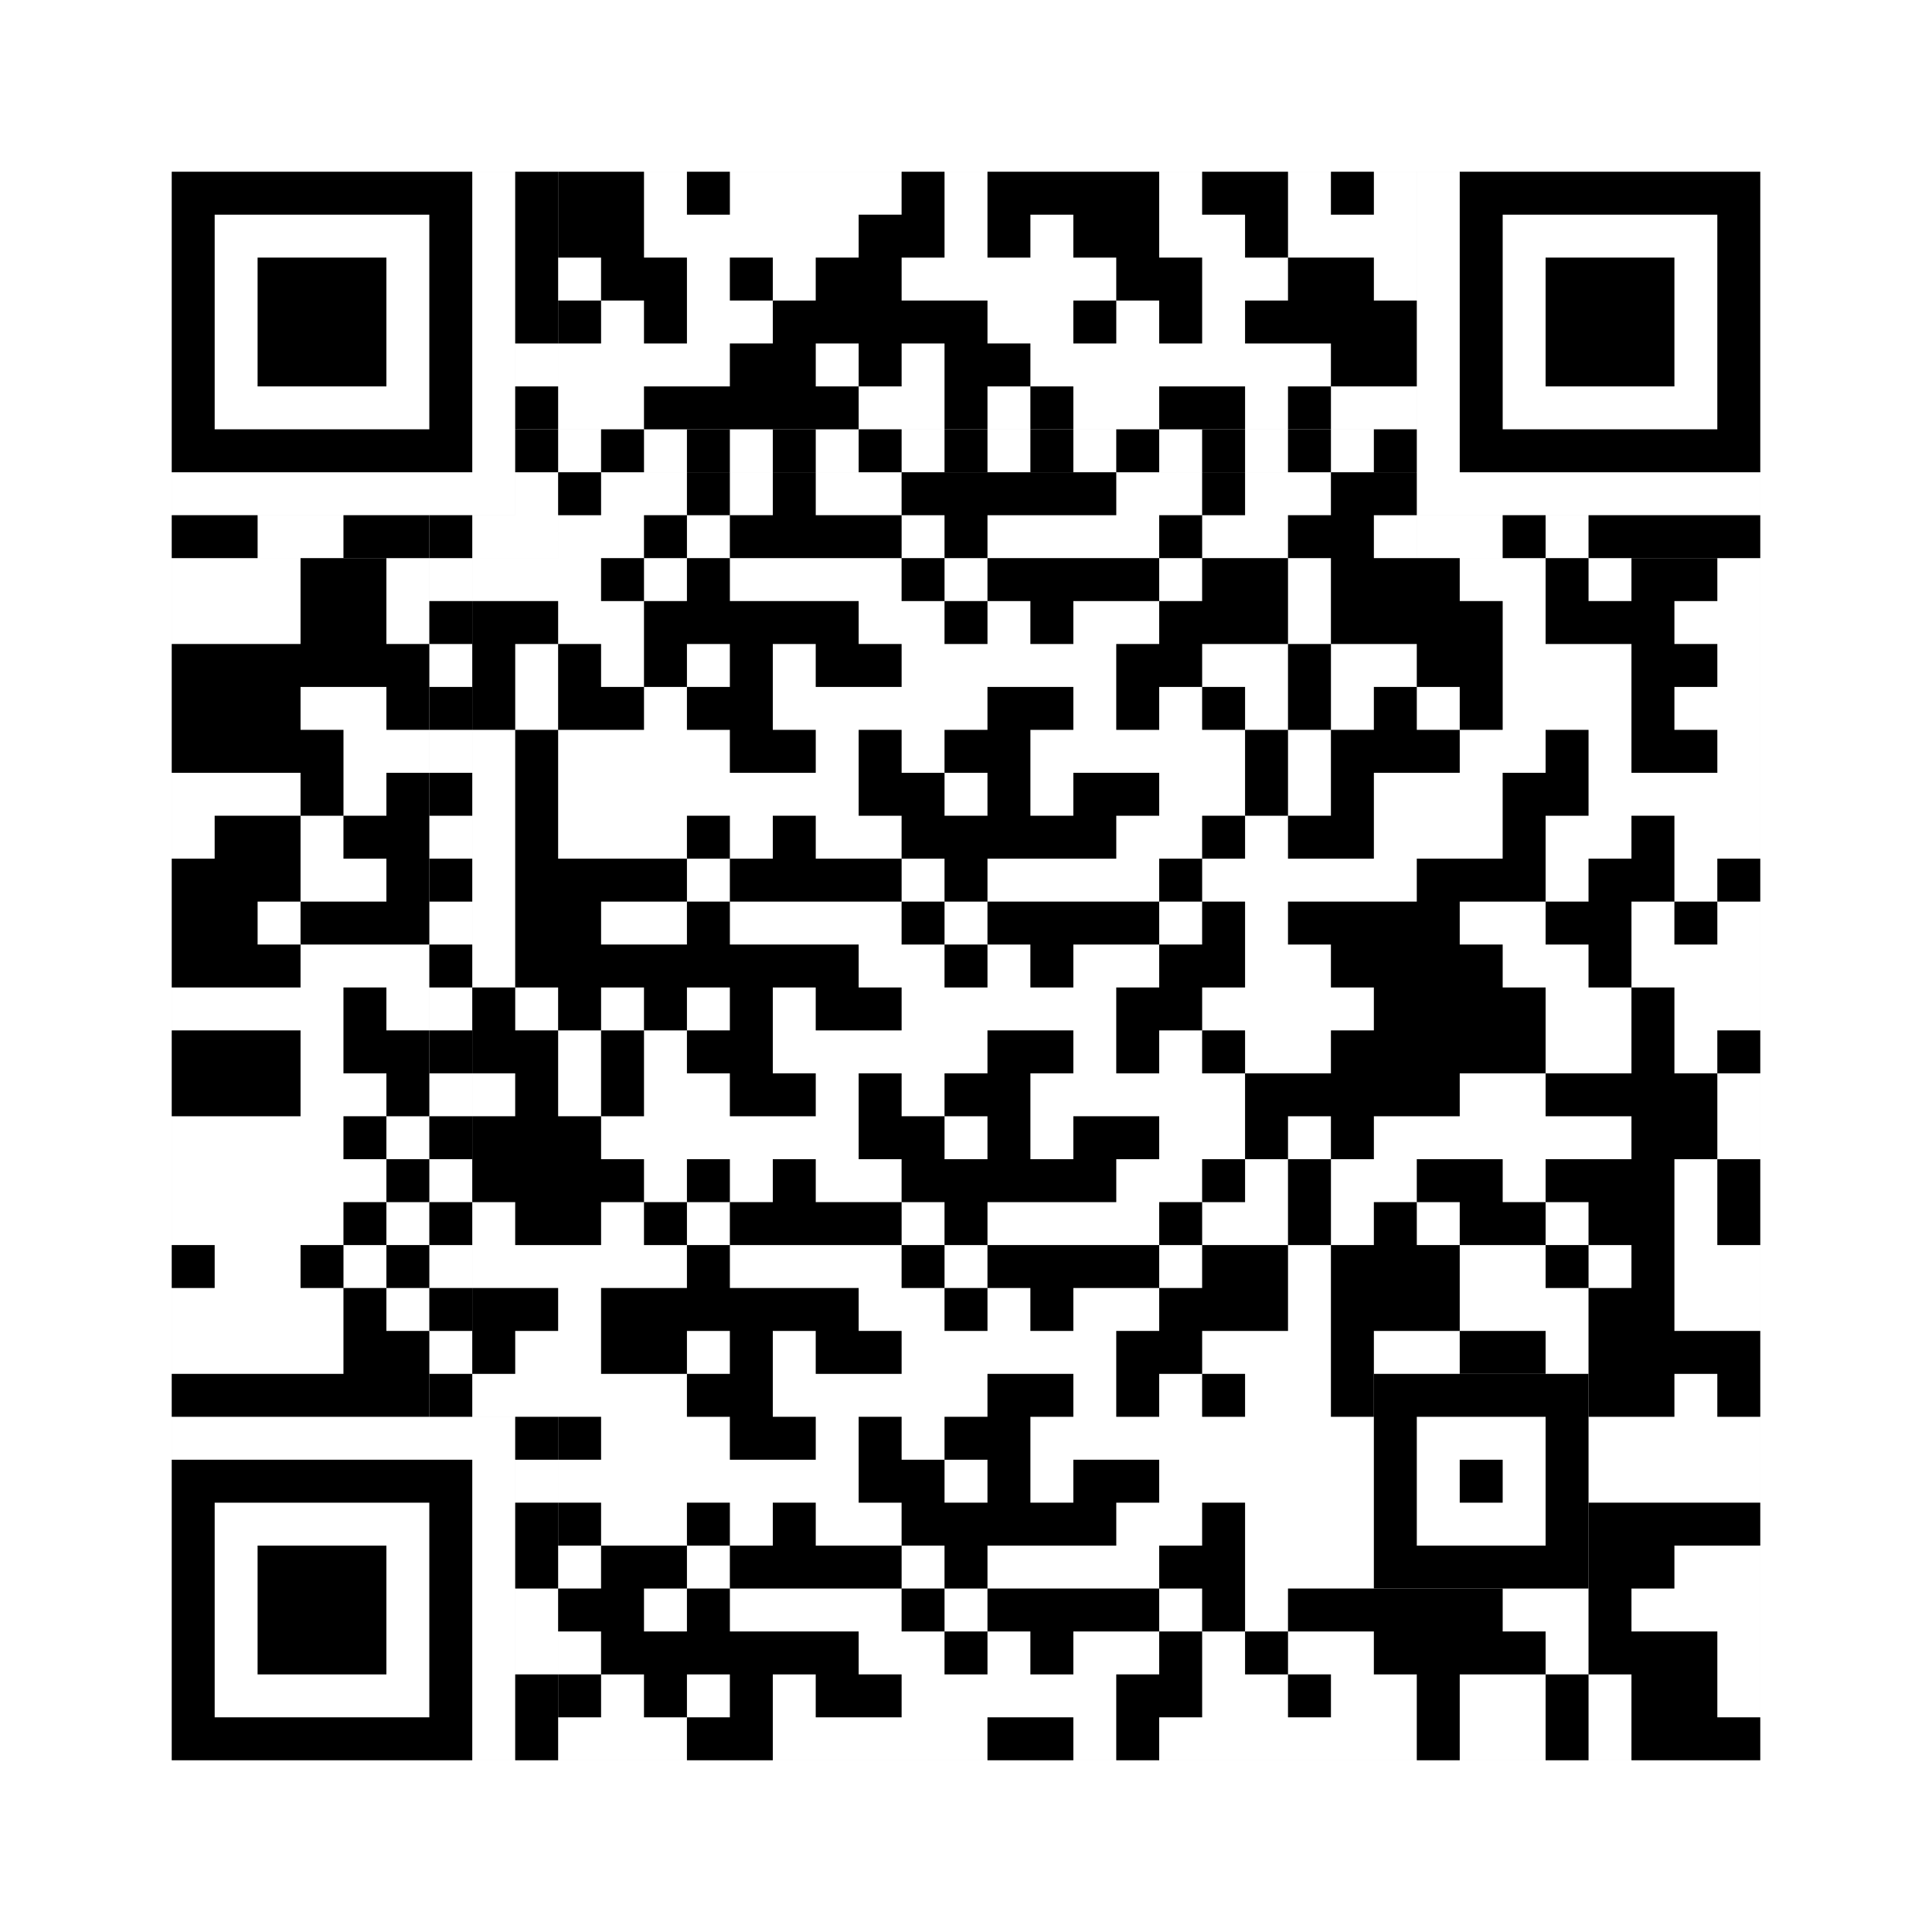
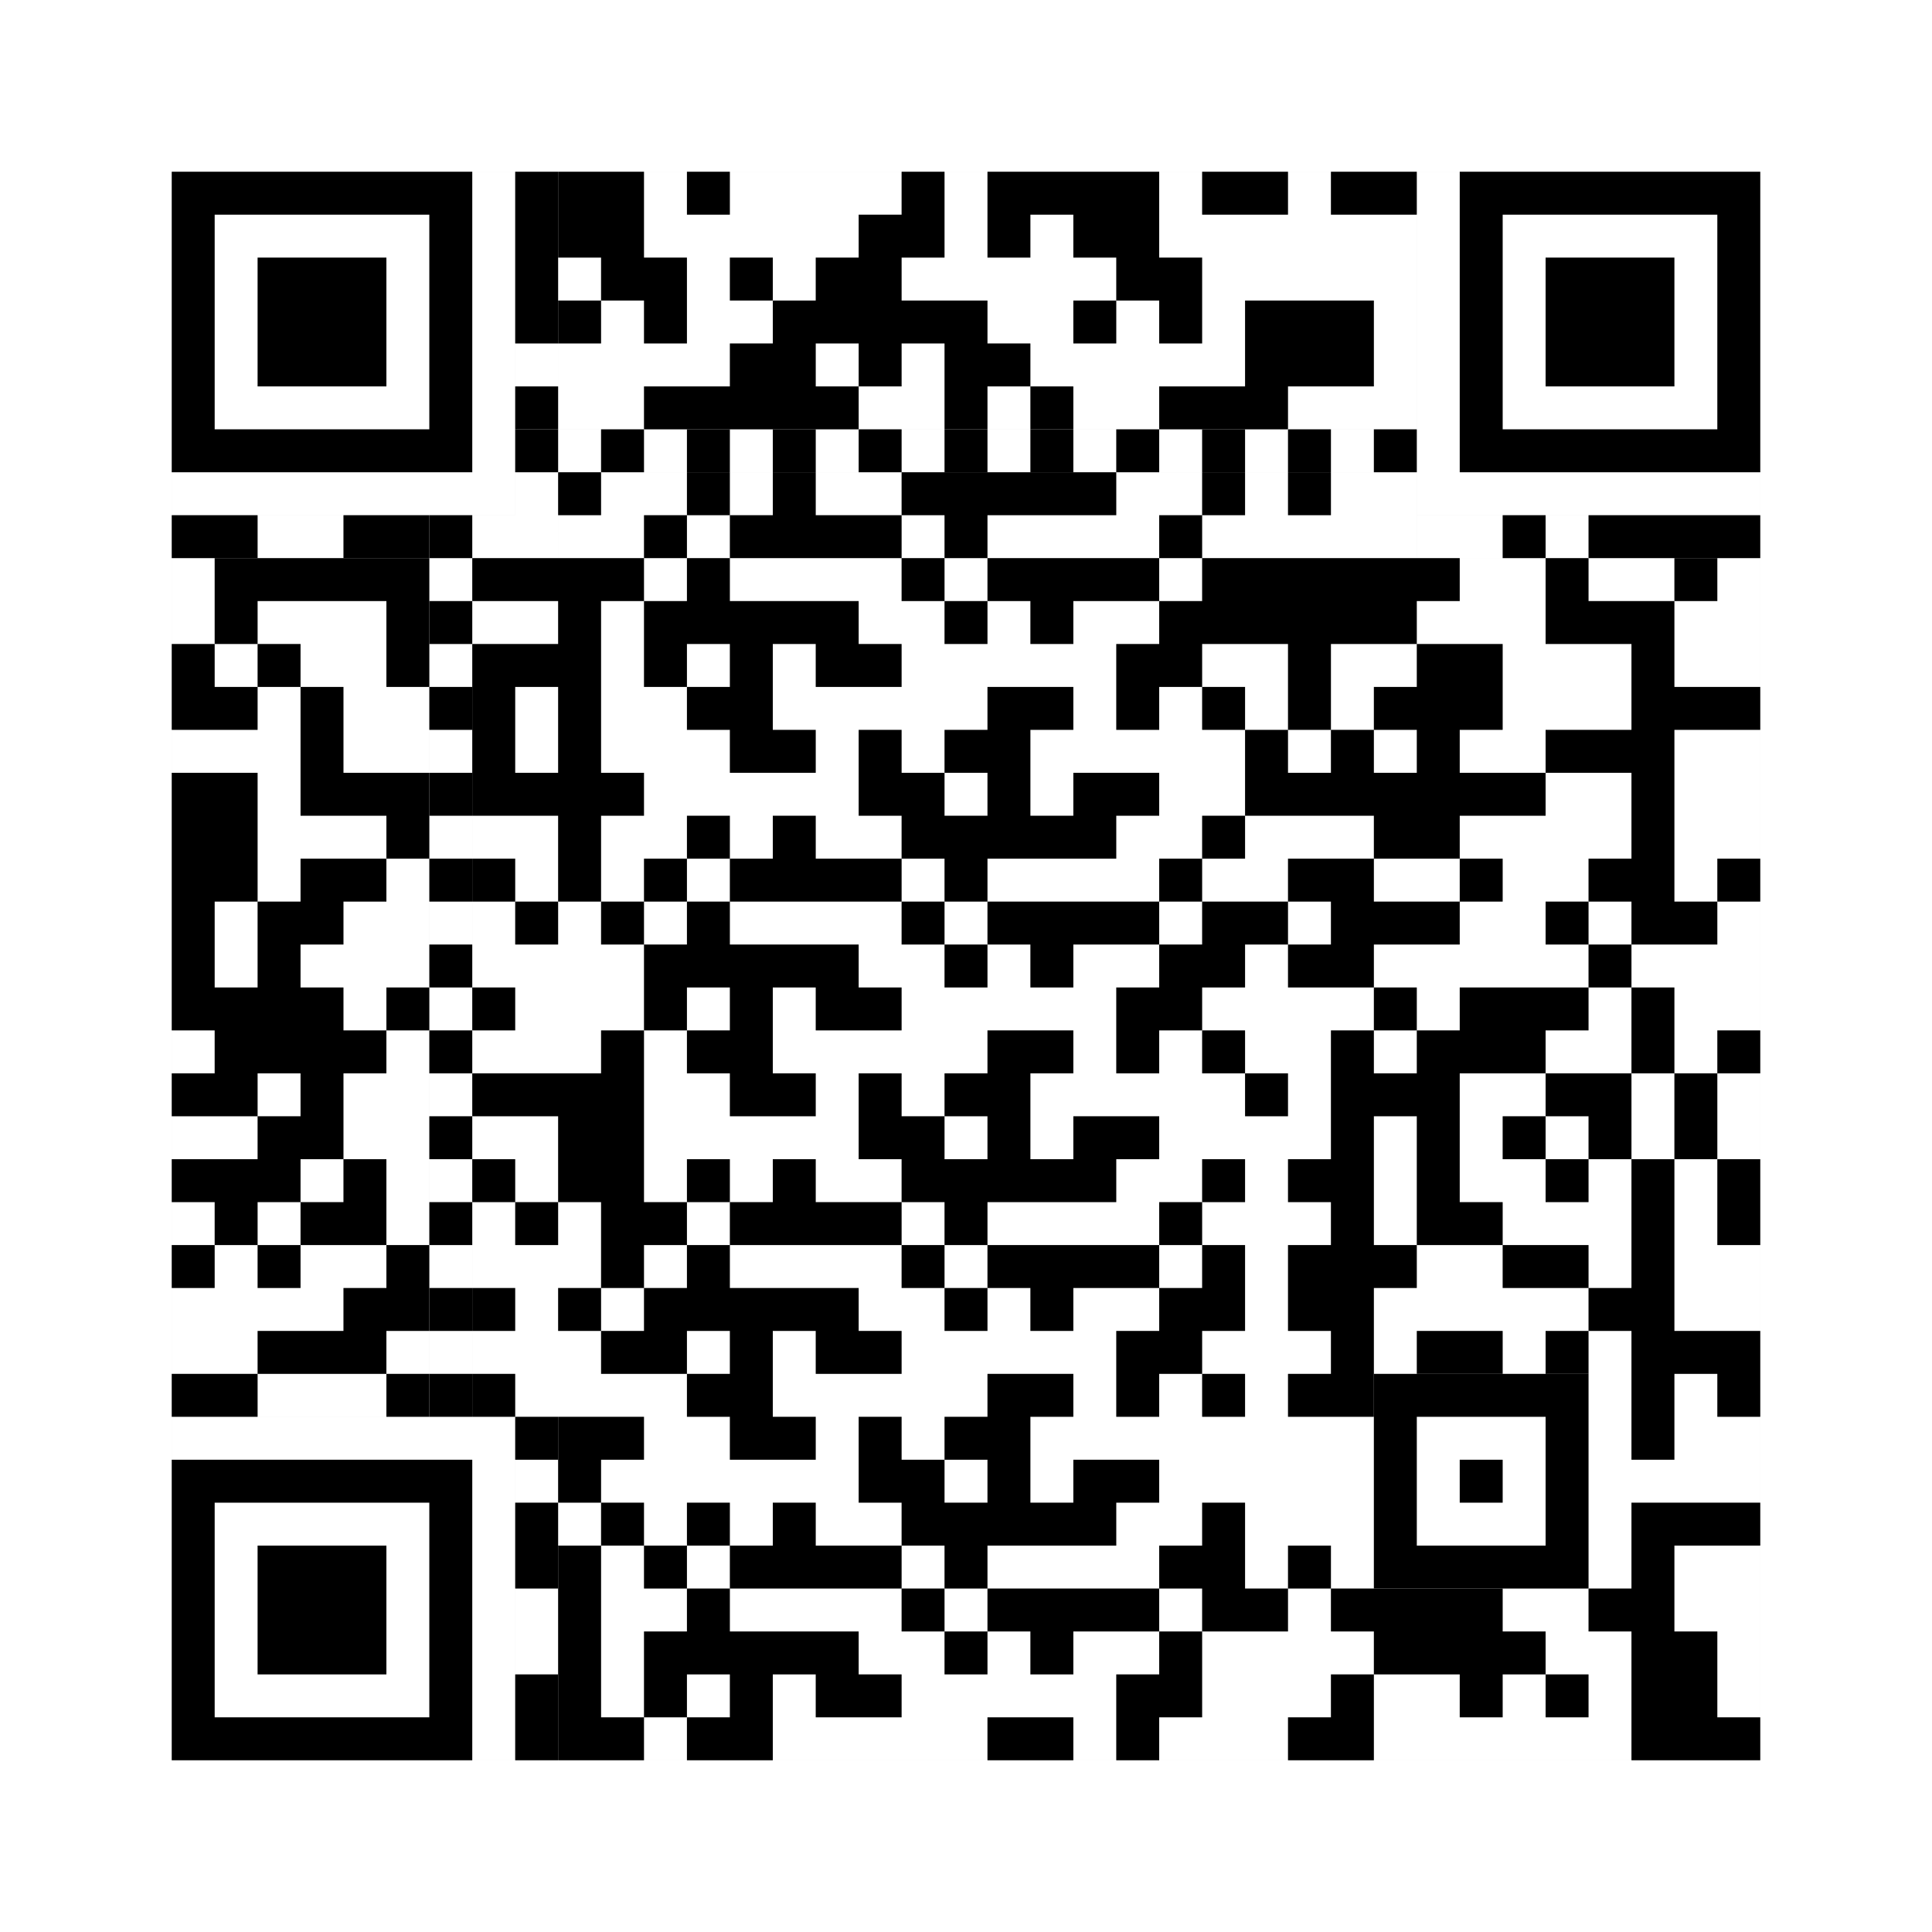
<svg xmlns="http://www.w3.org/2000/svg" class="qr-svg " style="width: 100%; height: auto;" viewBox="0 0 45 45">
  <defs>
    <style>rect{shape-rendering:crispEdges}</style>
  </defs>
-   <path class="qr-4 " stroke="transparent" fill="#fff" fill-opacity="1" d="M15 4 h1 v1 h-1Z M17 4 h4 v1 h-4Z M22 4 h1 v1 h-1Z M27 4 h1 v1 h-1Z M30 4 h1 v1 h-1Z M32 4 h1 v1 h-1Z M15 5 h5 v1 h-5Z M22 5 h1 v1 h-1Z M24 5 h1 v1 h-1Z M27 5 h2 v1 h-2Z M30 5 h3 v1 h-3Z M13 6 h1 v1 h-1Z M16 6 h1 v1 h-1Z M18 6 h1 v1 h-1Z M21 6 h5 v1 h-5Z M28 6 h2 v1 h-2Z M32 6 h1 v1 h-1Z M14 7 h1 v1 h-1Z M16 7 h2 v1 h-2Z M23 7 h2 v1 h-2Z M26 7 h1 v1 h-1Z M28 7 h1 v1 h-1Z M13 8 h4 v1 h-4Z M19 8 h1 v1 h-1Z M21 8 h1 v1 h-1Z M24 8 h7 v1 h-7Z M13 9 h2 v1 h-2Z M20 9 h2 v1 h-2Z M23 9 h1 v1 h-1Z M25 9 h2 v1 h-2Z M29 9 h1 v1 h-1Z M31 9 h2 v1 h-2Z M14 11 h2 v1 h-2Z M17 11 h1 v1 h-1Z M19 11 h2 v1 h-2Z M26 11 h2 v1 h-2Z M29 11 h2 v1 h-2Z M13 12 h2 v1 h-2Z M16 12 h1 v1 h-1Z M21 12 h1 v1 h-1Z M23 12 h4 v1 h-4Z M28 12 h2 v1 h-2Z M32 12 h1 v1 h-1Z M4 13 h3 v1 h-3Z M9 13 h1 v1 h-1Z M11 13 h3 v1 h-3Z M15 13 h1 v1 h-1Z M17 13 h4 v1 h-4Z M22 13 h1 v1 h-1Z M27 13 h1 v1 h-1Z M30 13 h1 v1 h-1Z M34 13 h2 v1 h-2Z M37 13 h1 v1 h-1Z M40 13 h1 v1 h-1Z M4 14 h3 v1 h-3Z M9 14 h1 v1 h-1Z M13 14 h2 v1 h-2Z M20 14 h2 v1 h-2Z M23 14 h1 v1 h-1Z M25 14 h2 v1 h-2Z M30 14 h1 v1 h-1Z M35 14 h1 v1 h-1Z M39 14 h2 v1 h-2Z M12 15 h1 v1 h-1Z M14 15 h1 v1 h-1Z M16 15 h1 v1 h-1Z M18 15 h1 v1 h-1Z M21 15 h5 v1 h-5Z M28 15 h2 v1 h-2Z M31 15 h2 v1 h-2Z M35 15 h3 v1 h-3Z M40 15 h1 v1 h-1Z M7 16 h2 v1 h-2Z M12 16 h1 v1 h-1Z M15 16 h1 v1 h-1Z M18 16 h5 v1 h-5Z M25 16 h1 v1 h-1Z M27 16 h1 v1 h-1Z M29 16 h1 v1 h-1Z M31 16 h1 v1 h-1Z M33 16 h1 v1 h-1Z M35 16 h3 v1 h-3Z M39 16 h2 v1 h-2Z M8 17 h2 v1 h-2Z M11 17 h1 v1 h-1Z M13 17 h4 v1 h-4Z M19 17 h1 v1 h-1Z M21 17 h1 v1 h-1Z M24 17 h5 v1 h-5Z M30 17 h1 v1 h-1Z M34 17 h2 v1 h-2Z M37 17 h1 v1 h-1Z M40 17 h1 v1 h-1Z M4 18 h3 v1 h-3Z M8 18 h1 v1 h-1Z M11 18 h1 v1 h-1Z M13 18 h7 v1 h-7Z M22 18 h1 v1 h-1Z M24 18 h1 v1 h-1Z M27 18 h2 v1 h-2Z M30 18 h1 v1 h-1Z M32 18 h3 v1 h-3Z M37 18 h4 v1 h-4Z M4 19 h1 v1 h-1Z M7 19 h1 v1 h-1Z M11 19 h1 v1 h-1Z M13 19 h3 v1 h-3Z M17 19 h1 v1 h-1Z M19 19 h2 v1 h-2Z M26 19 h2 v1 h-2Z M29 19 h1 v1 h-1Z M32 19 h3 v1 h-3Z M36 19 h2 v1 h-2Z M39 19 h2 v1 h-2Z M7 20 h2 v1 h-2Z M11 20 h1 v1 h-1Z M16 20 h1 v1 h-1Z M21 20 h1 v1 h-1Z M23 20 h4 v1 h-4Z M28 20 h5 v1 h-5Z M36 20 h1 v1 h-1Z M39 20 h1 v1 h-1Z M6 21 h1 v1 h-1Z M11 21 h1 v1 h-1Z M14 21 h2 v1 h-2Z M17 21 h4 v1 h-4Z M22 21 h1 v1 h-1Z M27 21 h1 v1 h-1Z M29 21 h1 v1 h-1Z M34 21 h2 v1 h-2Z M38 21 h1 v1 h-1Z M40 21 h1 v1 h-1Z M7 22 h3 v1 h-3Z M11 22 h1 v1 h-1Z M20 22 h2 v1 h-2Z M23 22 h1 v1 h-1Z M25 22 h2 v1 h-2Z M29 22 h2 v1 h-2Z M35 22 h2 v1 h-2Z M38 22 h3 v1 h-3Z M4 23 h4 v1 h-4Z M9 23 h1 v1 h-1Z M12 23 h1 v1 h-1Z M14 23 h1 v1 h-1Z M16 23 h1 v1 h-1Z M18 23 h1 v1 h-1Z M21 23 h5 v1 h-5Z M28 23 h4 v1 h-4Z M36 23 h2 v1 h-2Z M39 23 h2 v1 h-2Z M7 24 h1 v1 h-1Z M13 24 h1 v1 h-1Z M15 24 h1 v1 h-1Z M18 24 h5 v1 h-5Z M25 24 h1 v1 h-1Z M27 24 h1 v1 h-1Z M29 24 h2 v1 h-2Z M36 24 h2 v1 h-2Z M39 24 h1 v1 h-1Z M7 25 h2 v1 h-2Z M11 25 h1 v1 h-1Z M13 25 h1 v1 h-1Z M15 25 h2 v1 h-2Z M19 25 h1 v1 h-1Z M21 25 h1 v1 h-1Z M24 25 h5 v1 h-5Z M34 25 h2 v1 h-2Z M40 25 h1 v1 h-1Z M4 26 h4 v1 h-4Z M9 26 h1 v1 h-1Z M14 26 h6 v1 h-6Z M22 26 h1 v1 h-1Z M24 26 h1 v1 h-1Z M27 26 h2 v1 h-2Z M30 26 h1 v1 h-1Z M32 26 h6 v1 h-6Z M40 26 h1 v1 h-1Z M4 27 h5 v1 h-5Z M15 27 h1 v1 h-1Z M17 27 h1 v1 h-1Z M19 27 h2 v1 h-2Z M26 27 h2 v1 h-2Z M29 27 h1 v1 h-1Z M31 27 h2 v1 h-2Z M35 27 h1 v1 h-1Z M39 27 h1 v1 h-1Z M4 28 h4 v1 h-4Z M9 28 h1 v1 h-1Z M11 28 h1 v1 h-1Z M14 28 h1 v1 h-1Z M16 28 h1 v1 h-1Z M21 28 h1 v1 h-1Z M23 28 h4 v1 h-4Z M28 28 h2 v1 h-2Z M31 28 h1 v1 h-1Z M33 28 h1 v1 h-1Z M36 28 h1 v1 h-1Z M39 28 h1 v1 h-1Z M5 29 h2 v1 h-2Z M8 29 h1 v1 h-1Z M11 29 h5 v1 h-5Z M17 29 h4 v1 h-4Z M22 29 h1 v1 h-1Z M27 29 h1 v1 h-1Z M30 29 h1 v1 h-1Z M34 29 h2 v1 h-2Z M37 29 h1 v1 h-1Z M39 29 h2 v1 h-2Z M4 30 h4 v1 h-4Z M9 30 h1 v1 h-1Z M13 30 h1 v1 h-1Z M20 30 h2 v1 h-2Z M23 30 h1 v1 h-1Z M25 30 h2 v1 h-2Z M30 30 h1 v1 h-1Z M34 30 h3 v1 h-3Z M39 30 h2 v1 h-2Z M4 31 h4 v1 h-4Z M12 31 h2 v1 h-2Z M16 31 h1 v1 h-1Z M18 31 h1 v1 h-1Z M21 31 h5 v1 h-5Z M28 31 h3 v1 h-3Z M32 31 h2 v1 h-2Z M36 31 h1 v1 h-1Z M11 32 h5 v1 h-5Z M18 32 h5 v1 h-5Z M25 32 h1 v1 h-1Z M27 32 h1 v1 h-1Z M29 32 h2 v1 h-2Z M39 32 h1 v1 h-1Z M14 33 h3 v1 h-3Z M19 33 h1 v1 h-1Z M21 33 h1 v1 h-1Z M24 33 h8 v1 h-8Z M37 33 h4 v1 h-4Z M13 34 h7 v1 h-7Z M22 34 h1 v1 h-1Z M24 34 h1 v1 h-1Z M27 34 h5 v1 h-5Z M37 34 h4 v1 h-4Z M14 35 h2 v1 h-2Z M17 35 h1 v1 h-1Z M19 35 h2 v1 h-2Z M26 35 h2 v1 h-2Z M29 35 h3 v1 h-3Z M13 36 h1 v1 h-1Z M16 36 h1 v1 h-1Z M21 36 h1 v1 h-1Z M23 36 h4 v1 h-4Z M29 36 h3 v1 h-3Z M39 36 h2 v1 h-2Z M15 37 h1 v1 h-1Z M17 37 h4 v1 h-4Z M22 37 h1 v1 h-1Z M27 37 h1 v1 h-1Z M29 37 h1 v1 h-1Z M35 37 h2 v1 h-2Z M38 37 h3 v1 h-3Z M13 38 h1 v1 h-1Z M20 38 h2 v1 h-2Z M23 38 h1 v1 h-1Z M25 38 h2 v1 h-2Z M28 38 h1 v1 h-1Z M30 38 h2 v1 h-2Z M36 38 h1 v1 h-1Z M40 38 h1 v1 h-1Z M14 39 h1 v1 h-1Z M16 39 h1 v1 h-1Z M18 39 h1 v1 h-1Z M21 39 h5 v1 h-5Z M28 39 h2 v1 h-2Z M31 39 h2 v1 h-2Z M34 39 h2 v1 h-2Z M37 39 h1 v1 h-1Z M40 39 h1 v1 h-1Z M13 40 h3 v1 h-3Z M18 40 h5 v1 h-5Z M25 40 h1 v1 h-1Z M27 40 h6 v1 h-6Z M34 40 h2 v1 h-2Z M37 40 h1 v1 h-1Z " />
+   <path class="qr-4 " stroke="transparent" fill="#fff" fill-opacity="1" d="M15 4 h1 v1 h-1Z M17 4 h4 v1 h-4Z M22 4 h1 v1 h-1Z M27 4 h1 v1 h-1Z M30 4 h1 v1 h-1Z M15 5 h5 v1 h-5Z M22 5 h1 v1 h-1Z M24 5 h1 v1 h-1Z M27 5 h6 v1 h-6Z M13 6 h1 v1 h-1Z M16 6 h1 v1 h-1Z M18 6 h1 v1 h-1Z M21 6 h5 v1 h-5Z M28 6 h5 v1 h-5Z M14 7 h1 v1 h-1Z M16 7 h2 v1 h-2Z M23 7 h2 v1 h-2Z M26 7 h1 v1 h-1Z M28 7 h1 v1 h-1Z M32 7 h1 v1 h-1Z M13 8 h4 v1 h-4Z M19 8 h1 v1 h-1Z M21 8 h1 v1 h-1Z M24 8 h5 v1 h-5Z M32 8 h1 v1 h-1Z M13 9 h2 v1 h-2Z M20 9 h2 v1 h-2Z M23 9 h1 v1 h-1Z M25 9 h2 v1 h-2Z M30 9 h3 v1 h-3Z M14 11 h2 v1 h-2Z M17 11 h1 v1 h-1Z M19 11 h2 v1 h-2Z M26 11 h2 v1 h-2Z M29 11 h1 v1 h-1Z M31 11 h2 v1 h-2Z M13 12 h2 v1 h-2Z M16 12 h1 v1 h-1Z M21 12 h1 v1 h-1Z M23 12 h4 v1 h-4Z M28 12 h5 v1 h-5Z M4 13 h1 v1 h-1Z M15 13 h1 v1 h-1Z M17 13 h4 v1 h-4Z M22 13 h1 v1 h-1Z M27 13 h1 v1 h-1Z M34 13 h2 v1 h-2Z M37 13 h2 v1 h-2Z M40 13 h1 v1 h-1Z M4 14 h1 v1 h-1Z M6 14 h3 v1 h-3Z M11 14 h2 v1 h-2Z M14 14 h1 v1 h-1Z M20 14 h2 v1 h-2Z M23 14 h1 v1 h-1Z M25 14 h2 v1 h-2Z M33 14 h3 v1 h-3Z M39 14 h2 v1 h-2Z M5 15 h1 v1 h-1Z M7 15 h2 v1 h-2Z M14 15 h1 v1 h-1Z M16 15 h1 v1 h-1Z M18 15 h1 v1 h-1Z M21 15 h5 v1 h-5Z M28 15 h2 v1 h-2Z M31 15 h2 v1 h-2Z M35 15 h3 v1 h-3Z M39 15 h2 v1 h-2Z M6 16 h1 v1 h-1Z M8 16 h2 v1 h-2Z M12 16 h1 v1 h-1Z M14 16 h2 v1 h-2Z M18 16 h5 v1 h-5Z M25 16 h1 v1 h-1Z M27 16 h1 v1 h-1Z M29 16 h1 v1 h-1Z M31 16 h1 v1 h-1Z M35 16 h3 v1 h-3Z M4 17 h3 v1 h-3Z M8 17 h2 v1 h-2Z M12 17 h1 v1 h-1Z M14 17 h3 v1 h-3Z M19 17 h1 v1 h-1Z M21 17 h1 v1 h-1Z M24 17 h5 v1 h-5Z M30 17 h1 v1 h-1Z M32 17 h1 v1 h-1Z M34 17 h2 v1 h-2Z M39 17 h2 v1 h-2Z M6 18 h1 v1 h-1Z M15 18 h5 v1 h-5Z M22 18 h1 v1 h-1Z M24 18 h1 v1 h-1Z M27 18 h2 v1 h-2Z M36 18 h2 v1 h-2Z M39 18 h2 v1 h-2Z M6 19 h3 v1 h-3Z M11 19 h2 v1 h-2Z M14 19 h2 v1 h-2Z M17 19 h1 v1 h-1Z M19 19 h2 v1 h-2Z M26 19 h2 v1 h-2Z M29 19 h3 v1 h-3Z M34 19 h4 v1 h-4Z M39 19 h2 v1 h-2Z M6 20 h1 v1 h-1Z M9 20 h1 v1 h-1Z M12 20 h1 v1 h-1Z M14 20 h1 v1 h-1Z M16 20 h1 v1 h-1Z M21 20 h1 v1 h-1Z M23 20 h4 v1 h-4Z M28 20 h2 v1 h-2Z M32 20 h2 v1 h-2Z M35 20 h2 v1 h-2Z M39 20 h1 v1 h-1Z M5 21 h1 v1 h-1Z M8 21 h2 v1 h-2Z M11 21 h1 v1 h-1Z M13 21 h1 v1 h-1Z M15 21 h1 v1 h-1Z M17 21 h4 v1 h-4Z M22 21 h1 v1 h-1Z M27 21 h1 v1 h-1Z M30 21 h1 v1 h-1Z M34 21 h2 v1 h-2Z M37 21 h1 v1 h-1Z M40 21 h1 v1 h-1Z M5 22 h1 v1 h-1Z M7 22 h3 v1 h-3Z M11 22 h4 v1 h-4Z M20 22 h2 v1 h-2Z M23 22 h1 v1 h-1Z M25 22 h2 v1 h-2Z M29 22 h1 v1 h-1Z M32 22 h5 v1 h-5Z M38 22 h3 v1 h-3Z M8 23 h1 v1 h-1Z M12 23 h3 v1 h-3Z M16 23 h1 v1 h-1Z M18 23 h1 v1 h-1Z M21 23 h5 v1 h-5Z M28 23 h4 v1 h-4Z M33 23 h1 v1 h-1Z M37 23 h1 v1 h-1Z M39 23 h2 v1 h-2Z M4 24 h1 v1 h-1Z M9 24 h1 v1 h-1Z M11 24 h3 v1 h-3Z M15 24 h1 v1 h-1Z M18 24 h5 v1 h-5Z M25 24 h1 v1 h-1Z M27 24 h1 v1 h-1Z M29 24 h2 v1 h-2Z M32 24 h1 v1 h-1Z M36 24 h2 v1 h-2Z M39 24 h1 v1 h-1Z M6 25 h1 v1 h-1Z M8 25 h2 v1 h-2Z M15 25 h2 v1 h-2Z M19 25 h1 v1 h-1Z M21 25 h1 v1 h-1Z M24 25 h5 v1 h-5Z M30 25 h1 v1 h-1Z M34 25 h2 v1 h-2Z M38 25 h1 v1 h-1Z M40 25 h1 v1 h-1Z M4 26 h2 v1 h-2Z M8 26 h2 v1 h-2Z M11 26 h2 v1 h-2Z M15 26 h5 v1 h-5Z M22 26 h1 v1 h-1Z M24 26 h1 v1 h-1Z M27 26 h4 v1 h-4Z M32 26 h1 v1 h-1Z M34 26 h1 v1 h-1Z M36 26 h1 v1 h-1Z M38 26 h1 v1 h-1Z M40 26 h1 v1 h-1Z M7 27 h1 v1 h-1Z M9 27 h1 v1 h-1Z M12 27 h1 v1 h-1Z M15 27 h1 v1 h-1Z M17 27 h1 v1 h-1Z M19 27 h2 v1 h-2Z M26 27 h2 v1 h-2Z M29 27 h1 v1 h-1Z M32 27 h1 v1 h-1Z M34 27 h2 v1 h-2Z M37 27 h1 v1 h-1Z M39 27 h1 v1 h-1Z M4 28 h1 v1 h-1Z M6 28 h1 v1 h-1Z M9 28 h1 v1 h-1Z M11 28 h1 v1 h-1Z M13 28 h1 v1 h-1Z M16 28 h1 v1 h-1Z M21 28 h1 v1 h-1Z M23 28 h4 v1 h-4Z M28 28 h3 v1 h-3Z M32 28 h1 v1 h-1Z M35 28 h3 v1 h-3Z M39 28 h1 v1 h-1Z M5 29 h1 v1 h-1Z M7 29 h2 v1 h-2Z M11 29 h3 v1 h-3Z M15 29 h1 v1 h-1Z M17 29 h4 v1 h-4Z M22 29 h1 v1 h-1Z M27 29 h1 v1 h-1Z M29 29 h1 v1 h-1Z M33 29 h2 v1 h-2Z M37 29 h1 v1 h-1Z M39 29 h2 v1 h-2Z M4 30 h4 v1 h-4Z M12 30 h1 v1 h-1Z M14 30 h1 v1 h-1Z M20 30 h2 v1 h-2Z M23 30 h1 v1 h-1Z M25 30 h2 v1 h-2Z M29 30 h1 v1 h-1Z M32 30 h5 v1 h-5Z M39 30 h2 v1 h-2Z M4 31 h2 v1 h-2Z M9 31 h1 v1 h-1Z M11 31 h3 v1 h-3Z M16 31 h1 v1 h-1Z M18 31 h1 v1 h-1Z M21 31 h5 v1 h-5Z M28 31 h3 v1 h-3Z M32 31 h1 v1 h-1Z M35 31 h1 v1 h-1Z M37 31 h1 v1 h-1Z M6 32 h3 v1 h-3Z M12 32 h4 v1 h-4Z M18 32 h5 v1 h-5Z M25 32 h1 v1 h-1Z M27 32 h1 v1 h-1Z M29 32 h1 v1 h-1Z M37 32 h1 v1 h-1Z M39 32 h1 v1 h-1Z M15 33 h2 v1 h-2Z M19 33 h1 v1 h-1Z M21 33 h1 v1 h-1Z M24 33 h8 v1 h-8Z M37 33 h1 v1 h-1Z M39 33 h2 v1 h-2Z M14 34 h6 v1 h-6Z M22 34 h1 v1 h-1Z M24 34 h1 v1 h-1Z M27 34 h5 v1 h-5Z M37 34 h4 v1 h-4Z M13 35 h1 v1 h-1Z M15 35 h1 v1 h-1Z M17 35 h1 v1 h-1Z M19 35 h2 v1 h-2Z M26 35 h2 v1 h-2Z M29 35 h3 v1 h-3Z M37 35 h1 v1 h-1Z M14 36 h1 v1 h-1Z M16 36 h1 v1 h-1Z M21 36 h1 v1 h-1Z M23 36 h4 v1 h-4Z M29 36 h1 v1 h-1Z M31 36 h1 v1 h-1Z M37 36 h1 v1 h-1Z M39 36 h2 v1 h-2Z M14 37 h2 v1 h-2Z M17 37 h4 v1 h-4Z M22 37 h1 v1 h-1Z M27 37 h1 v1 h-1Z M30 37 h1 v1 h-1Z M35 37 h2 v1 h-2Z M39 37 h2 v1 h-2Z M14 38 h1 v1 h-1Z M20 38 h2 v1 h-2Z M23 38 h1 v1 h-1Z M25 38 h2 v1 h-2Z M28 38 h4 v1 h-4Z M36 38 h2 v1 h-2Z M40 38 h1 v1 h-1Z M14 39 h1 v1 h-1Z M16 39 h1 v1 h-1Z M18 39 h1 v1 h-1Z M21 39 h5 v1 h-5Z M28 39 h3 v1 h-3Z M32 39 h2 v1 h-2Z M35 39 h1 v1 h-1Z M37 39 h1 v1 h-1Z M40 39 h1 v1 h-1Z M15 40 h1 v1 h-1Z M18 40 h5 v1 h-5Z M25 40 h1 v1 h-1Z M27 40 h3 v1 h-3Z M32 40 h6 v1 h-6Z " />
  <path class="qr-6 " stroke="transparent" fill="#fff" fill-opacity="1" d="M5 5 h5 v1 h-5Z M35 5 h5 v1 h-5Z M5 6 h1 v1 h-1Z M9 6 h1 v1 h-1Z M35 6 h1 v1 h-1Z M39 6 h1 v1 h-1Z M5 7 h1 v1 h-1Z M9 7 h1 v1 h-1Z M35 7 h1 v1 h-1Z M39 7 h1 v1 h-1Z M5 8 h1 v1 h-1Z M9 8 h1 v1 h-1Z M35 8 h1 v1 h-1Z M39 8 h1 v1 h-1Z M5 9 h5 v1 h-5Z M35 9 h5 v1 h-5Z M5 35 h5 v1 h-5Z M5 36 h1 v1 h-1Z M9 36 h1 v1 h-1Z M5 37 h1 v1 h-1Z M9 37 h1 v1 h-1Z M5 38 h1 v1 h-1Z M9 38 h1 v1 h-1Z M5 39 h5 v1 h-5Z " />
  <path class="qr-8 " stroke="transparent" fill="#fff" fill-opacity="1" d="M11 4 h1 v1 h-1Z M33 4 h1 v1 h-1Z M11 5 h1 v1 h-1Z M33 5 h1 v1 h-1Z M11 6 h1 v1 h-1Z M33 6 h1 v1 h-1Z M11 7 h1 v1 h-1Z M33 7 h1 v1 h-1Z M11 8 h1 v1 h-1Z M33 8 h1 v1 h-1Z M11 9 h1 v1 h-1Z M33 9 h1 v1 h-1Z M11 10 h1 v1 h-1Z M33 10 h1 v1 h-1Z M4 11 h8 v1 h-8Z M33 11 h8 v1 h-8Z M4 33 h8 v1 h-8Z M11 34 h1 v1 h-1Z M11 35 h1 v1 h-1Z M11 36 h1 v1 h-1Z M11 37 h1 v1 h-1Z M11 38 h1 v1 h-1Z M11 39 h1 v1 h-1Z M11 40 h1 v1 h-1Z " />
  <path class="qr-10 " stroke="transparent" fill="#fff" fill-opacity="1" d="M33 33 h3 v1 h-3Z M33 34 h1 v1 h-1Z M35 34 h1 v1 h-1Z M33 35 h3 v1 h-3Z " />
  <path class="qr-12 " stroke="transparent" fill="#fff" fill-opacity="1" d="M13 10 h1 v1 h-1Z M15 10 h1 v1 h-1Z M17 10 h1 v1 h-1Z M19 10 h1 v1 h-1Z M21 10 h1 v1 h-1Z M23 10 h1 v1 h-1Z M25 10 h1 v1 h-1Z M27 10 h1 v1 h-1Z M29 10 h1 v1 h-1Z M31 10 h1 v1 h-1Z M10 13 h1 v1 h-1Z M10 15 h1 v1 h-1Z M10 17 h1 v1 h-1Z M10 19 h1 v1 h-1Z M10 21 h1 v1 h-1Z M10 23 h1 v1 h-1Z M10 25 h1 v1 h-1Z M10 27 h1 v1 h-1Z M10 29 h1 v1 h-1Z M10 31 h1 v1 h-1Z " />
  <path class="qr-14 " stroke="transparent" fill="#fff" fill-opacity="1" d="M12 8 h1 v1 h-1Z M12 11 h1 v1 h-1Z M6 12 h2 v1 h-2Z M11 12 h2 v1 h-2Z M33 12 h2 v1 h-2Z M36 12 h1 v1 h-1Z M12 34 h1 v1 h-1Z M12 37 h1 v1 h-1Z M12 38 h1 v1 h-1Z " />
  <path class="qr-18 " stroke="transparent" fill="#fff" fill-opacity="1" d="M0 0 h45 v1 h-45Z M0 1 h45 v1 h-45Z M0 2 h45 v1 h-45Z M0 3 h45 v1 h-45Z M0 4 h4 v1 h-4Z M41 4 h4 v1 h-4Z M0 5 h4 v1 h-4Z M41 5 h4 v1 h-4Z M0 6 h4 v1 h-4Z M41 6 h4 v1 h-4Z M0 7 h4 v1 h-4Z M41 7 h4 v1 h-4Z M0 8 h4 v1 h-4Z M41 8 h4 v1 h-4Z M0 9 h4 v1 h-4Z M41 9 h4 v1 h-4Z M0 10 h4 v1 h-4Z M41 10 h4 v1 h-4Z M0 11 h4 v1 h-4Z M41 11 h4 v1 h-4Z M0 12 h4 v1 h-4Z M41 12 h4 v1 h-4Z M0 13 h4 v1 h-4Z M41 13 h4 v1 h-4Z M0 14 h4 v1 h-4Z M41 14 h4 v1 h-4Z M0 15 h4 v1 h-4Z M41 15 h4 v1 h-4Z M0 16 h4 v1 h-4Z M41 16 h4 v1 h-4Z M0 17 h4 v1 h-4Z M41 17 h4 v1 h-4Z M0 18 h4 v1 h-4Z M41 18 h4 v1 h-4Z M0 19 h4 v1 h-4Z M41 19 h4 v1 h-4Z M0 20 h4 v1 h-4Z M41 20 h4 v1 h-4Z M0 21 h4 v1 h-4Z M41 21 h4 v1 h-4Z M0 22 h4 v1 h-4Z M41 22 h4 v1 h-4Z M0 23 h4 v1 h-4Z M41 23 h4 v1 h-4Z M0 24 h4 v1 h-4Z M41 24 h4 v1 h-4Z M0 25 h4 v1 h-4Z M41 25 h4 v1 h-4Z M0 26 h4 v1 h-4Z M41 26 h4 v1 h-4Z M0 27 h4 v1 h-4Z M41 27 h4 v1 h-4Z M0 28 h4 v1 h-4Z M41 28 h4 v1 h-4Z M0 29 h4 v1 h-4Z M41 29 h4 v1 h-4Z M0 30 h4 v1 h-4Z M41 30 h4 v1 h-4Z M0 31 h4 v1 h-4Z M41 31 h4 v1 h-4Z M0 32 h4 v1 h-4Z M41 32 h4 v1 h-4Z M0 33 h4 v1 h-4Z M41 33 h4 v1 h-4Z M0 34 h4 v1 h-4Z M41 34 h4 v1 h-4Z M0 35 h4 v1 h-4Z M41 35 h4 v1 h-4Z M0 36 h4 v1 h-4Z M41 36 h4 v1 h-4Z M0 37 h4 v1 h-4Z M41 37 h4 v1 h-4Z M0 38 h4 v1 h-4Z M41 38 h4 v1 h-4Z M0 39 h4 v1 h-4Z M41 39 h4 v1 h-4Z M0 40 h4 v1 h-4Z M41 40 h4 v1 h-4Z M0 41 h45 v1 h-45Z M0 42 h45 v1 h-45Z M0 43 h45 v1 h-45Z M0 44 h45 v1 h-45Z " />
  <path class="qr-512 " stroke="transparent" fill="#000" fill-opacity="1" d="M12 33 h1 v1 h-1Z " />
-   <path class="qr-1024 " stroke="transparent" fill="#000" fill-opacity="1" d="M13 4 h2 v1 h-2Z M16 4 h1 v1 h-1Z M21 4 h1 v1 h-1Z M23 4 h4 v1 h-4Z M28 4 h2 v1 h-2Z M31 4 h1 v1 h-1Z M13 5 h2 v1 h-2Z M20 5 h2 v1 h-2Z M23 5 h1 v1 h-1Z M25 5 h2 v1 h-2Z M29 5 h1 v1 h-1Z M14 6 h2 v1 h-2Z M17 6 h1 v1 h-1Z M19 6 h2 v1 h-2Z M26 6 h2 v1 h-2Z M30 6 h2 v1 h-2Z M13 7 h1 v1 h-1Z M15 7 h1 v1 h-1Z M18 7 h5 v1 h-5Z M25 7 h1 v1 h-1Z M27 7 h1 v1 h-1Z M29 7 h4 v1 h-4Z M17 8 h2 v1 h-2Z M20 8 h1 v1 h-1Z M22 8 h2 v1 h-2Z M31 8 h2 v1 h-2Z M15 9 h5 v1 h-5Z M22 9 h1 v1 h-1Z M24 9 h1 v1 h-1Z M27 9 h2 v1 h-2Z M30 9 h1 v1 h-1Z M13 11 h1 v1 h-1Z M16 11 h1 v1 h-1Z M18 11 h1 v1 h-1Z M21 11 h5 v1 h-5Z M28 11 h1 v1 h-1Z M31 11 h2 v1 h-2Z M15 12 h1 v1 h-1Z M17 12 h4 v1 h-4Z M22 12 h1 v1 h-1Z M27 12 h1 v1 h-1Z M30 12 h2 v1 h-2Z M7 13 h2 v1 h-2Z M14 13 h1 v1 h-1Z M16 13 h1 v1 h-1Z M21 13 h1 v1 h-1Z M23 13 h4 v1 h-4Z M28 13 h2 v1 h-2Z M31 13 h3 v1 h-3Z M36 13 h1 v1 h-1Z M38 13 h2 v1 h-2Z M7 14 h2 v1 h-2Z M11 14 h2 v1 h-2Z M15 14 h5 v1 h-5Z M22 14 h1 v1 h-1Z M24 14 h1 v1 h-1Z M27 14 h3 v1 h-3Z M31 14 h4 v1 h-4Z M36 14 h3 v1 h-3Z M4 15 h6 v1 h-6Z M11 15 h1 v1 h-1Z M13 15 h1 v1 h-1Z M15 15 h1 v1 h-1Z M17 15 h1 v1 h-1Z M19 15 h2 v1 h-2Z M26 15 h2 v1 h-2Z M30 15 h1 v1 h-1Z M33 15 h2 v1 h-2Z M38 15 h2 v1 h-2Z M4 16 h3 v1 h-3Z M9 16 h1 v1 h-1Z M11 16 h1 v1 h-1Z M13 16 h2 v1 h-2Z M16 16 h2 v1 h-2Z M23 16 h2 v1 h-2Z M26 16 h1 v1 h-1Z M28 16 h1 v1 h-1Z M30 16 h1 v1 h-1Z M32 16 h1 v1 h-1Z M34 16 h1 v1 h-1Z M38 16 h1 v1 h-1Z M4 17 h4 v1 h-4Z M12 17 h1 v1 h-1Z M17 17 h2 v1 h-2Z M20 17 h1 v1 h-1Z M22 17 h2 v1 h-2Z M29 17 h1 v1 h-1Z M31 17 h3 v1 h-3Z M36 17 h1 v1 h-1Z M38 17 h2 v1 h-2Z M7 18 h1 v1 h-1Z M9 18 h1 v1 h-1Z M12 18 h1 v1 h-1Z M20 18 h2 v1 h-2Z M23 18 h1 v1 h-1Z M25 18 h2 v1 h-2Z M29 18 h1 v1 h-1Z M31 18 h1 v1 h-1Z M35 18 h2 v1 h-2Z M5 19 h2 v1 h-2Z M8 19 h2 v1 h-2Z M12 19 h1 v1 h-1Z M16 19 h1 v1 h-1Z M18 19 h1 v1 h-1Z M21 19 h5 v1 h-5Z M28 19 h1 v1 h-1Z M30 19 h2 v1 h-2Z M35 19 h1 v1 h-1Z M38 19 h1 v1 h-1Z M4 20 h3 v1 h-3Z M9 20 h1 v1 h-1Z M12 20 h4 v1 h-4Z M17 20 h4 v1 h-4Z M22 20 h1 v1 h-1Z M27 20 h1 v1 h-1Z M33 20 h3 v1 h-3Z M37 20 h2 v1 h-2Z M40 20 h1 v1 h-1Z M4 21 h2 v1 h-2Z M7 21 h3 v1 h-3Z M12 21 h2 v1 h-2Z M16 21 h1 v1 h-1Z M21 21 h1 v1 h-1Z M23 21 h4 v1 h-4Z M28 21 h1 v1 h-1Z M30 21 h4 v1 h-4Z M36 21 h2 v1 h-2Z M39 21 h1 v1 h-1Z M4 22 h3 v1 h-3Z M12 22 h8 v1 h-8Z M22 22 h1 v1 h-1Z M24 22 h1 v1 h-1Z M27 22 h2 v1 h-2Z M31 22 h4 v1 h-4Z M37 22 h1 v1 h-1Z M8 23 h1 v1 h-1Z M11 23 h1 v1 h-1Z M13 23 h1 v1 h-1Z M15 23 h1 v1 h-1Z M17 23 h1 v1 h-1Z M19 23 h2 v1 h-2Z M26 23 h2 v1 h-2Z M32 23 h4 v1 h-4Z M38 23 h1 v1 h-1Z M4 24 h3 v1 h-3Z M8 24 h2 v1 h-2Z M11 24 h2 v1 h-2Z M14 24 h1 v1 h-1Z M16 24 h2 v1 h-2Z M23 24 h2 v1 h-2Z M26 24 h1 v1 h-1Z M28 24 h1 v1 h-1Z M31 24 h5 v1 h-5Z M38 24 h1 v1 h-1Z M40 24 h1 v1 h-1Z M4 25 h3 v1 h-3Z M9 25 h1 v1 h-1Z M12 25 h1 v1 h-1Z M14 25 h1 v1 h-1Z M17 25 h2 v1 h-2Z M20 25 h1 v1 h-1Z M22 25 h2 v1 h-2Z M29 25 h5 v1 h-5Z M36 25 h4 v1 h-4Z M8 26 h1 v1 h-1Z M11 26 h3 v1 h-3Z M20 26 h2 v1 h-2Z M23 26 h1 v1 h-1Z M25 26 h2 v1 h-2Z M29 26 h1 v1 h-1Z M31 26 h1 v1 h-1Z M38 26 h2 v1 h-2Z M9 27 h1 v1 h-1Z M11 27 h4 v1 h-4Z M16 27 h1 v1 h-1Z M18 27 h1 v1 h-1Z M21 27 h5 v1 h-5Z M28 27 h1 v1 h-1Z M30 27 h1 v1 h-1Z M33 27 h2 v1 h-2Z M36 27 h3 v1 h-3Z M40 27 h1 v1 h-1Z M8 28 h1 v1 h-1Z M12 28 h2 v1 h-2Z M15 28 h1 v1 h-1Z M17 28 h4 v1 h-4Z M22 28 h1 v1 h-1Z M27 28 h1 v1 h-1Z M30 28 h1 v1 h-1Z M32 28 h1 v1 h-1Z M34 28 h2 v1 h-2Z M37 28 h2 v1 h-2Z M40 28 h1 v1 h-1Z M4 29 h1 v1 h-1Z M7 29 h1 v1 h-1Z M9 29 h1 v1 h-1Z M16 29 h1 v1 h-1Z M21 29 h1 v1 h-1Z M23 29 h4 v1 h-4Z M28 29 h2 v1 h-2Z M31 29 h3 v1 h-3Z M36 29 h1 v1 h-1Z M38 29 h1 v1 h-1Z M8 30 h1 v1 h-1Z M11 30 h2 v1 h-2Z M14 30 h6 v1 h-6Z M22 30 h1 v1 h-1Z M24 30 h1 v1 h-1Z M27 30 h3 v1 h-3Z M31 30 h3 v1 h-3Z M37 30 h2 v1 h-2Z M8 31 h2 v1 h-2Z M11 31 h1 v1 h-1Z M14 31 h2 v1 h-2Z M17 31 h1 v1 h-1Z M19 31 h2 v1 h-2Z M26 31 h2 v1 h-2Z M31 31 h1 v1 h-1Z M34 31 h2 v1 h-2Z M37 31 h4 v1 h-4Z M4 32 h6 v1 h-6Z M16 32 h2 v1 h-2Z M23 32 h2 v1 h-2Z M26 32 h1 v1 h-1Z M28 32 h1 v1 h-1Z M31 32 h1 v1 h-1Z M37 32 h2 v1 h-2Z M40 32 h1 v1 h-1Z M13 33 h1 v1 h-1Z M17 33 h2 v1 h-2Z M20 33 h1 v1 h-1Z M22 33 h2 v1 h-2Z M20 34 h2 v1 h-2Z M23 34 h1 v1 h-1Z M25 34 h2 v1 h-2Z M13 35 h1 v1 h-1Z M16 35 h1 v1 h-1Z M18 35 h1 v1 h-1Z M21 35 h5 v1 h-5Z M28 35 h1 v1 h-1Z M37 35 h4 v1 h-4Z M14 36 h2 v1 h-2Z M17 36 h4 v1 h-4Z M22 36 h1 v1 h-1Z M27 36 h2 v1 h-2Z M37 36 h2 v1 h-2Z M13 37 h2 v1 h-2Z M16 37 h1 v1 h-1Z M21 37 h1 v1 h-1Z M23 37 h4 v1 h-4Z M28 37 h1 v1 h-1Z M30 37 h5 v1 h-5Z M37 37 h1 v1 h-1Z M14 38 h6 v1 h-6Z M22 38 h1 v1 h-1Z M24 38 h1 v1 h-1Z M27 38 h1 v1 h-1Z M29 38 h1 v1 h-1Z M32 38 h4 v1 h-4Z M37 38 h3 v1 h-3Z M13 39 h1 v1 h-1Z M15 39 h1 v1 h-1Z M17 39 h1 v1 h-1Z M19 39 h2 v1 h-2Z M26 39 h2 v1 h-2Z M30 39 h1 v1 h-1Z M33 39 h1 v1 h-1Z M36 39 h1 v1 h-1Z M38 39 h2 v1 h-2Z M16 40 h2 v1 h-2Z M23 40 h2 v1 h-2Z M26 40 h1 v1 h-1Z M33 40 h1 v1 h-1Z M36 40 h1 v1 h-1Z M38 40 h3 v1 h-3Z " />
+   <path class="qr-1024 " stroke="transparent" fill="#000" fill-opacity="1" d="M13 4 h2 v1 h-2Z M16 4 h1 v1 h-1Z M21 4 h1 v1 h-1Z M23 4 h4 v1 h-4Z M28 4 h2 v1 h-2Z M31 4 h2 v1 h-2Z M13 5 h2 v1 h-2Z M20 5 h2 v1 h-2Z M23 5 h1 v1 h-1Z M25 5 h2 v1 h-2Z M14 6 h2 v1 h-2Z M17 6 h1 v1 h-1Z M19 6 h2 v1 h-2Z M26 6 h2 v1 h-2Z M13 7 h1 v1 h-1Z M15 7 h1 v1 h-1Z M18 7 h5 v1 h-5Z M25 7 h1 v1 h-1Z M27 7 h1 v1 h-1Z M29 7 h3 v1 h-3Z M17 8 h2 v1 h-2Z M20 8 h1 v1 h-1Z M22 8 h2 v1 h-2Z M29 8 h3 v1 h-3Z M15 9 h5 v1 h-5Z M22 9 h1 v1 h-1Z M24 9 h1 v1 h-1Z M27 9 h3 v1 h-3Z M13 11 h1 v1 h-1Z M16 11 h1 v1 h-1Z M18 11 h1 v1 h-1Z M21 11 h5 v1 h-5Z M28 11 h1 v1 h-1Z M30 11 h1 v1 h-1Z M15 12 h1 v1 h-1Z M17 12 h4 v1 h-4Z M22 12 h1 v1 h-1Z M27 12 h1 v1 h-1Z M5 13 h5 v1 h-5Z M11 13 h4 v1 h-4Z M16 13 h1 v1 h-1Z M21 13 h1 v1 h-1Z M23 13 h4 v1 h-4Z M28 13 h6 v1 h-6Z M36 13 h1 v1 h-1Z M39 13 h1 v1 h-1Z M5 14 h1 v1 h-1Z M9 14 h1 v1 h-1Z M13 14 h1 v1 h-1Z M15 14 h5 v1 h-5Z M22 14 h1 v1 h-1Z M24 14 h1 v1 h-1Z M27 14 h6 v1 h-6Z M36 14 h3 v1 h-3Z M4 15 h1 v1 h-1Z M6 15 h1 v1 h-1Z M9 15 h1 v1 h-1Z M11 15 h3 v1 h-3Z M15 15 h1 v1 h-1Z M17 15 h1 v1 h-1Z M19 15 h2 v1 h-2Z M26 15 h2 v1 h-2Z M30 15 h1 v1 h-1Z M33 15 h2 v1 h-2Z M38 15 h1 v1 h-1Z M4 16 h2 v1 h-2Z M7 16 h1 v1 h-1Z M11 16 h1 v1 h-1Z M13 16 h1 v1 h-1Z M16 16 h2 v1 h-2Z M23 16 h2 v1 h-2Z M26 16 h1 v1 h-1Z M28 16 h1 v1 h-1Z M30 16 h1 v1 h-1Z M32 16 h3 v1 h-3Z M38 16 h3 v1 h-3Z M7 17 h1 v1 h-1Z M11 17 h1 v1 h-1Z M13 17 h1 v1 h-1Z M17 17 h2 v1 h-2Z M20 17 h1 v1 h-1Z M22 17 h2 v1 h-2Z M29 17 h1 v1 h-1Z M31 17 h1 v1 h-1Z M33 17 h1 v1 h-1Z M36 17 h3 v1 h-3Z M4 18 h2 v1 h-2Z M7 18 h3 v1 h-3Z M11 18 h4 v1 h-4Z M20 18 h2 v1 h-2Z M23 18 h1 v1 h-1Z M25 18 h2 v1 h-2Z M29 18 h7 v1 h-7Z M38 18 h1 v1 h-1Z M4 19 h2 v1 h-2Z M9 19 h1 v1 h-1Z M13 19 h1 v1 h-1Z M16 19 h1 v1 h-1Z M18 19 h1 v1 h-1Z M21 19 h5 v1 h-5Z M28 19 h1 v1 h-1Z M32 19 h2 v1 h-2Z M38 19 h1 v1 h-1Z M4 20 h2 v1 h-2Z M7 20 h2 v1 h-2Z M11 20 h1 v1 h-1Z M13 20 h1 v1 h-1Z M15 20 h1 v1 h-1Z M17 20 h4 v1 h-4Z M22 20 h1 v1 h-1Z M27 20 h1 v1 h-1Z M30 20 h2 v1 h-2Z M34 20 h1 v1 h-1Z M37 20 h2 v1 h-2Z M40 20 h1 v1 h-1Z M4 21 h1 v1 h-1Z M6 21 h2 v1 h-2Z M12 21 h1 v1 h-1Z M14 21 h1 v1 h-1Z M16 21 h1 v1 h-1Z M21 21 h1 v1 h-1Z M23 21 h4 v1 h-4Z M28 21 h2 v1 h-2Z M31 21 h3 v1 h-3Z M36 21 h1 v1 h-1Z M38 21 h2 v1 h-2Z M4 22 h1 v1 h-1Z M6 22 h1 v1 h-1Z M15 22 h5 v1 h-5Z M22 22 h1 v1 h-1Z M24 22 h1 v1 h-1Z M27 22 h2 v1 h-2Z M30 22 h2 v1 h-2Z M37 22 h1 v1 h-1Z M4 23 h4 v1 h-4Z M9 23 h1 v1 h-1Z M11 23 h1 v1 h-1Z M15 23 h1 v1 h-1Z M17 23 h1 v1 h-1Z M19 23 h2 v1 h-2Z M26 23 h2 v1 h-2Z M32 23 h1 v1 h-1Z M34 23 h3 v1 h-3Z M38 23 h1 v1 h-1Z M5 24 h4 v1 h-4Z M14 24 h1 v1 h-1Z M16 24 h2 v1 h-2Z M23 24 h2 v1 h-2Z M26 24 h1 v1 h-1Z M28 24 h1 v1 h-1Z M31 24 h1 v1 h-1Z M33 24 h3 v1 h-3Z M38 24 h1 v1 h-1Z M40 24 h1 v1 h-1Z M4 25 h2 v1 h-2Z M7 25 h1 v1 h-1Z M11 25 h4 v1 h-4Z M17 25 h2 v1 h-2Z M20 25 h1 v1 h-1Z M22 25 h2 v1 h-2Z M29 25 h1 v1 h-1Z M31 25 h3 v1 h-3Z M36 25 h2 v1 h-2Z M39 25 h1 v1 h-1Z M6 26 h2 v1 h-2Z M13 26 h2 v1 h-2Z M20 26 h2 v1 h-2Z M23 26 h1 v1 h-1Z M25 26 h2 v1 h-2Z M31 26 h1 v1 h-1Z M33 26 h1 v1 h-1Z M35 26 h1 v1 h-1Z M37 26 h1 v1 h-1Z M39 26 h1 v1 h-1Z M4 27 h3 v1 h-3Z M8 27 h1 v1 h-1Z M11 27 h1 v1 h-1Z M13 27 h2 v1 h-2Z M16 27 h1 v1 h-1Z M18 27 h1 v1 h-1Z M21 27 h5 v1 h-5Z M28 27 h1 v1 h-1Z M30 27 h2 v1 h-2Z M33 27 h1 v1 h-1Z M36 27 h1 v1 h-1Z M38 27 h1 v1 h-1Z M40 27 h1 v1 h-1Z M5 28 h1 v1 h-1Z M7 28 h2 v1 h-2Z M12 28 h1 v1 h-1Z M14 28 h2 v1 h-2Z M17 28 h4 v1 h-4Z M22 28 h1 v1 h-1Z M27 28 h1 v1 h-1Z M31 28 h1 v1 h-1Z M33 28 h2 v1 h-2Z M38 28 h1 v1 h-1Z M40 28 h1 v1 h-1Z M4 29 h1 v1 h-1Z M6 29 h1 v1 h-1Z M9 29 h1 v1 h-1Z M14 29 h1 v1 h-1Z M16 29 h1 v1 h-1Z M21 29 h1 v1 h-1Z M23 29 h4 v1 h-4Z M28 29 h1 v1 h-1Z M30 29 h3 v1 h-3Z M35 29 h2 v1 h-2Z M38 29 h1 v1 h-1Z M8 30 h2 v1 h-2Z M11 30 h1 v1 h-1Z M13 30 h1 v1 h-1Z M15 30 h5 v1 h-5Z M22 30 h1 v1 h-1Z M24 30 h1 v1 h-1Z M27 30 h2 v1 h-2Z M30 30 h2 v1 h-2Z M37 30 h2 v1 h-2Z M6 31 h3 v1 h-3Z M14 31 h2 v1 h-2Z M17 31 h1 v1 h-1Z M19 31 h2 v1 h-2Z M26 31 h2 v1 h-2Z M31 31 h1 v1 h-1Z M33 31 h2 v1 h-2Z M36 31 h1 v1 h-1Z M38 31 h3 v1 h-3Z M4 32 h2 v1 h-2Z M9 32 h1 v1 h-1Z M11 32 h1 v1 h-1Z M16 32 h2 v1 h-2Z M23 32 h2 v1 h-2Z M26 32 h1 v1 h-1Z M28 32 h1 v1 h-1Z M30 32 h2 v1 h-2Z M38 32 h1 v1 h-1Z M40 32 h1 v1 h-1Z M13 33 h2 v1 h-2Z M17 33 h2 v1 h-2Z M20 33 h1 v1 h-1Z M22 33 h2 v1 h-2Z M38 33 h1 v1 h-1Z M13 34 h1 v1 h-1Z M20 34 h2 v1 h-2Z M23 34 h1 v1 h-1Z M25 34 h2 v1 h-2Z M14 35 h1 v1 h-1Z M16 35 h1 v1 h-1Z M18 35 h1 v1 h-1Z M21 35 h5 v1 h-5Z M28 35 h1 v1 h-1Z M38 35 h3 v1 h-3Z M13 36 h1 v1 h-1Z M15 36 h1 v1 h-1Z M17 36 h4 v1 h-4Z M22 36 h1 v1 h-1Z M27 36 h2 v1 h-2Z M30 36 h1 v1 h-1Z M38 36 h1 v1 h-1Z M13 37 h1 v1 h-1Z M16 37 h1 v1 h-1Z M21 37 h1 v1 h-1Z M23 37 h4 v1 h-4Z M28 37 h2 v1 h-2Z M31 37 h4 v1 h-4Z M37 37 h2 v1 h-2Z M13 38 h1 v1 h-1Z M15 38 h5 v1 h-5Z M22 38 h1 v1 h-1Z M24 38 h1 v1 h-1Z M27 38 h1 v1 h-1Z M32 38 h4 v1 h-4Z M38 38 h2 v1 h-2Z M13 39 h1 v1 h-1Z M15 39 h1 v1 h-1Z M17 39 h1 v1 h-1Z M19 39 h2 v1 h-2Z M26 39 h2 v1 h-2Z M31 39 h1 v1 h-1Z M34 39 h1 v1 h-1Z M36 39 h1 v1 h-1Z M38 39 h2 v1 h-2Z M13 40 h2 v1 h-2Z M16 40 h2 v1 h-2Z M23 40 h2 v1 h-2Z M26 40 h1 v1 h-1Z M30 40 h2 v1 h-2Z M38 40 h3 v1 h-3Z " />
  <path class="qr-1536 " stroke="transparent" fill="#000" fill-opacity="1" d="M4 4 h7 v1 h-7Z M34 4 h7 v1 h-7Z M4 5 h1 v1 h-1Z M10 5 h1 v1 h-1Z M34 5 h1 v1 h-1Z M40 5 h1 v1 h-1Z M4 6 h1 v1 h-1Z M10 6 h1 v1 h-1Z M34 6 h1 v1 h-1Z M40 6 h1 v1 h-1Z M4 7 h1 v1 h-1Z M10 7 h1 v1 h-1Z M34 7 h1 v1 h-1Z M40 7 h1 v1 h-1Z M4 8 h1 v1 h-1Z M10 8 h1 v1 h-1Z M34 8 h1 v1 h-1Z M40 8 h1 v1 h-1Z M4 9 h1 v1 h-1Z M10 9 h1 v1 h-1Z M34 9 h1 v1 h-1Z M40 9 h1 v1 h-1Z M4 10 h7 v1 h-7Z M34 10 h7 v1 h-7Z M4 34 h7 v1 h-7Z M4 35 h1 v1 h-1Z M10 35 h1 v1 h-1Z M4 36 h1 v1 h-1Z M10 36 h1 v1 h-1Z M4 37 h1 v1 h-1Z M10 37 h1 v1 h-1Z M4 38 h1 v1 h-1Z M10 38 h1 v1 h-1Z M4 39 h1 v1 h-1Z M10 39 h1 v1 h-1Z M4 40 h7 v1 h-7Z " />
  <path class="qr-2560 " stroke="transparent" fill="#000" fill-opacity="1" d="M32 32 h5 v1 h-5Z M32 33 h1 v1 h-1Z M36 33 h1 v1 h-1Z M32 34 h1 v1 h-1Z M34 34 h1 v1 h-1Z M36 34 h1 v1 h-1Z M32 35 h1 v1 h-1Z M36 35 h1 v1 h-1Z M32 36 h5 v1 h-5Z " />
  <path class="qr-3072 " stroke="transparent" fill="#000" fill-opacity="1" d="M12 10 h1 v1 h-1Z M14 10 h1 v1 h-1Z M16 10 h1 v1 h-1Z M18 10 h1 v1 h-1Z M20 10 h1 v1 h-1Z M22 10 h1 v1 h-1Z M24 10 h1 v1 h-1Z M26 10 h1 v1 h-1Z M28 10 h1 v1 h-1Z M30 10 h1 v1 h-1Z M32 10 h1 v1 h-1Z M10 12 h1 v1 h-1Z M10 14 h1 v1 h-1Z M10 16 h1 v1 h-1Z M10 18 h1 v1 h-1Z M10 20 h1 v1 h-1Z M10 22 h1 v1 h-1Z M10 24 h1 v1 h-1Z M10 26 h1 v1 h-1Z M10 28 h1 v1 h-1Z M10 30 h1 v1 h-1Z M10 32 h1 v1 h-1Z " />
  <path class="qr-3584 " stroke="transparent" fill="#000" fill-opacity="1" d="M12 4 h1 v1 h-1Z M12 5 h1 v1 h-1Z M12 6 h1 v1 h-1Z M12 7 h1 v1 h-1Z M12 9 h1 v1 h-1Z M4 12 h2 v1 h-2Z M8 12 h2 v1 h-2Z M35 12 h1 v1 h-1Z M37 12 h4 v1 h-4Z M12 35 h1 v1 h-1Z M12 36 h1 v1 h-1Z M12 39 h1 v1 h-1Z M12 40 h1 v1 h-1Z " />
  <path class="qr-5632 " stroke="transparent" fill="#000" fill-opacity="1" d="M6 6 h3 v1 h-3Z M36 6 h3 v1 h-3Z M6 7 h3 v1 h-3Z M36 7 h3 v1 h-3Z M6 8 h3 v1 h-3Z M36 8 h3 v1 h-3Z M6 36 h3 v1 h-3Z M6 37 h3 v1 h-3Z M6 38 h3 v1 h-3Z " />
</svg>
